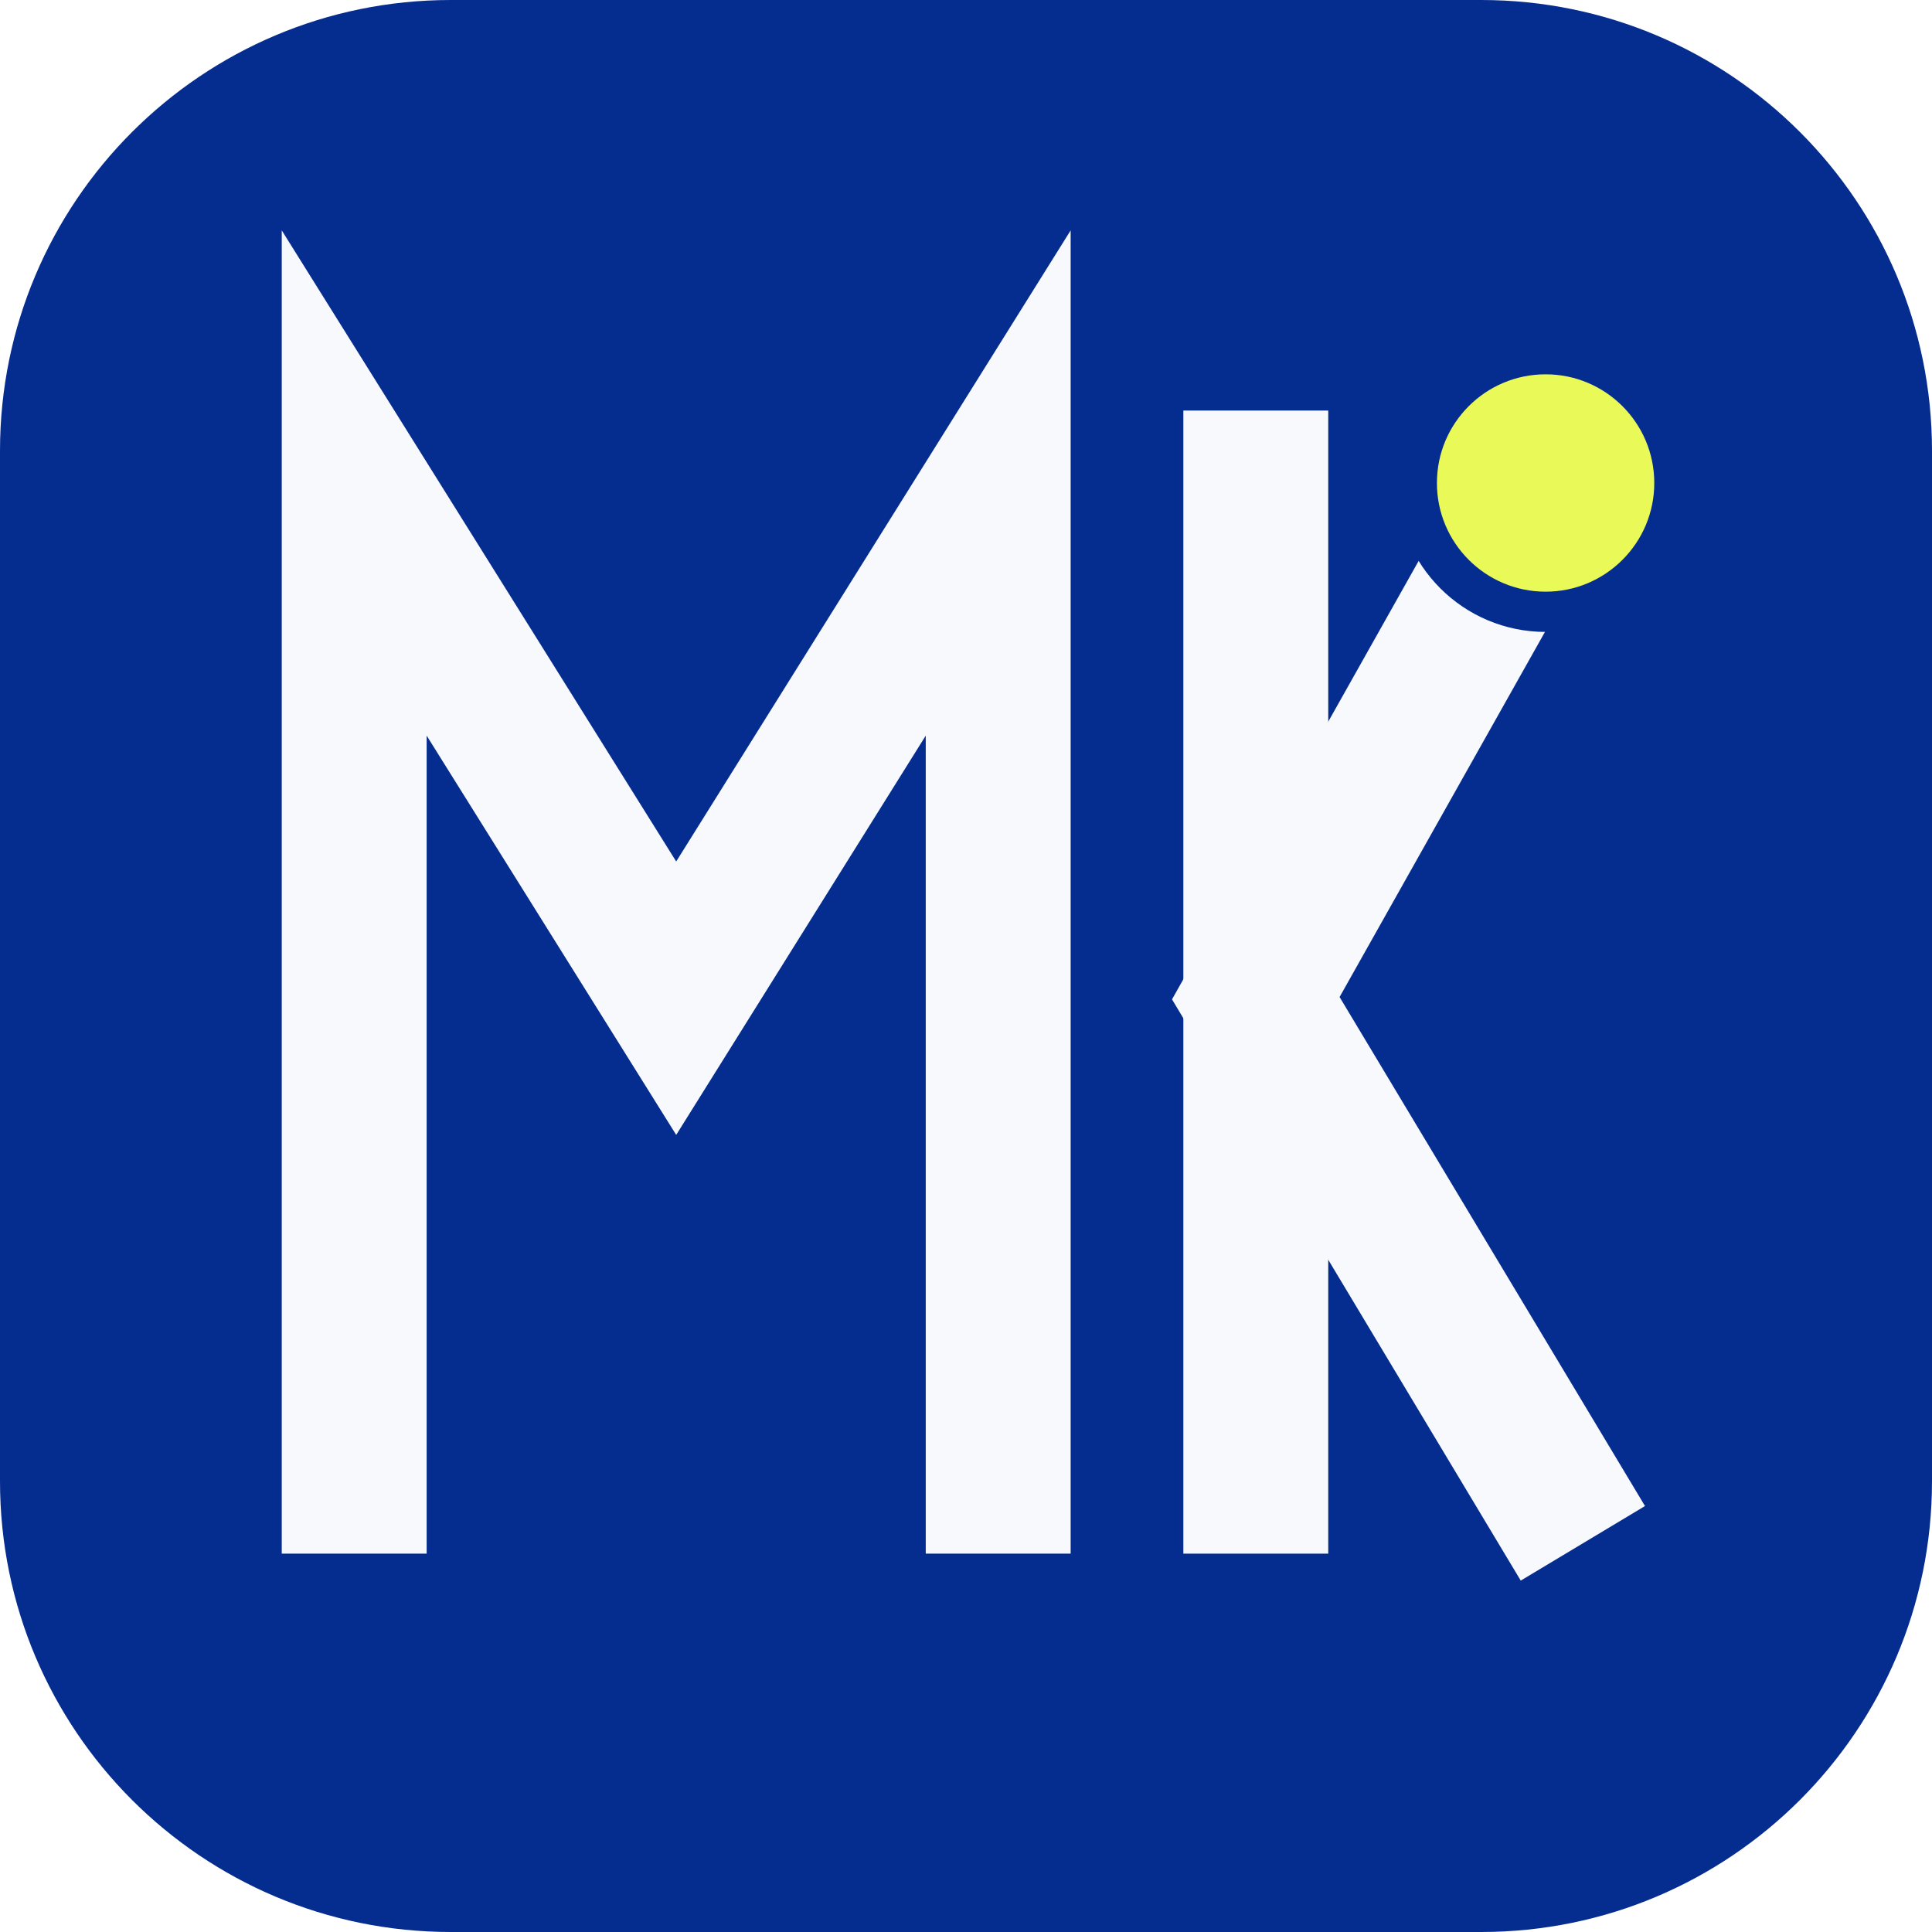
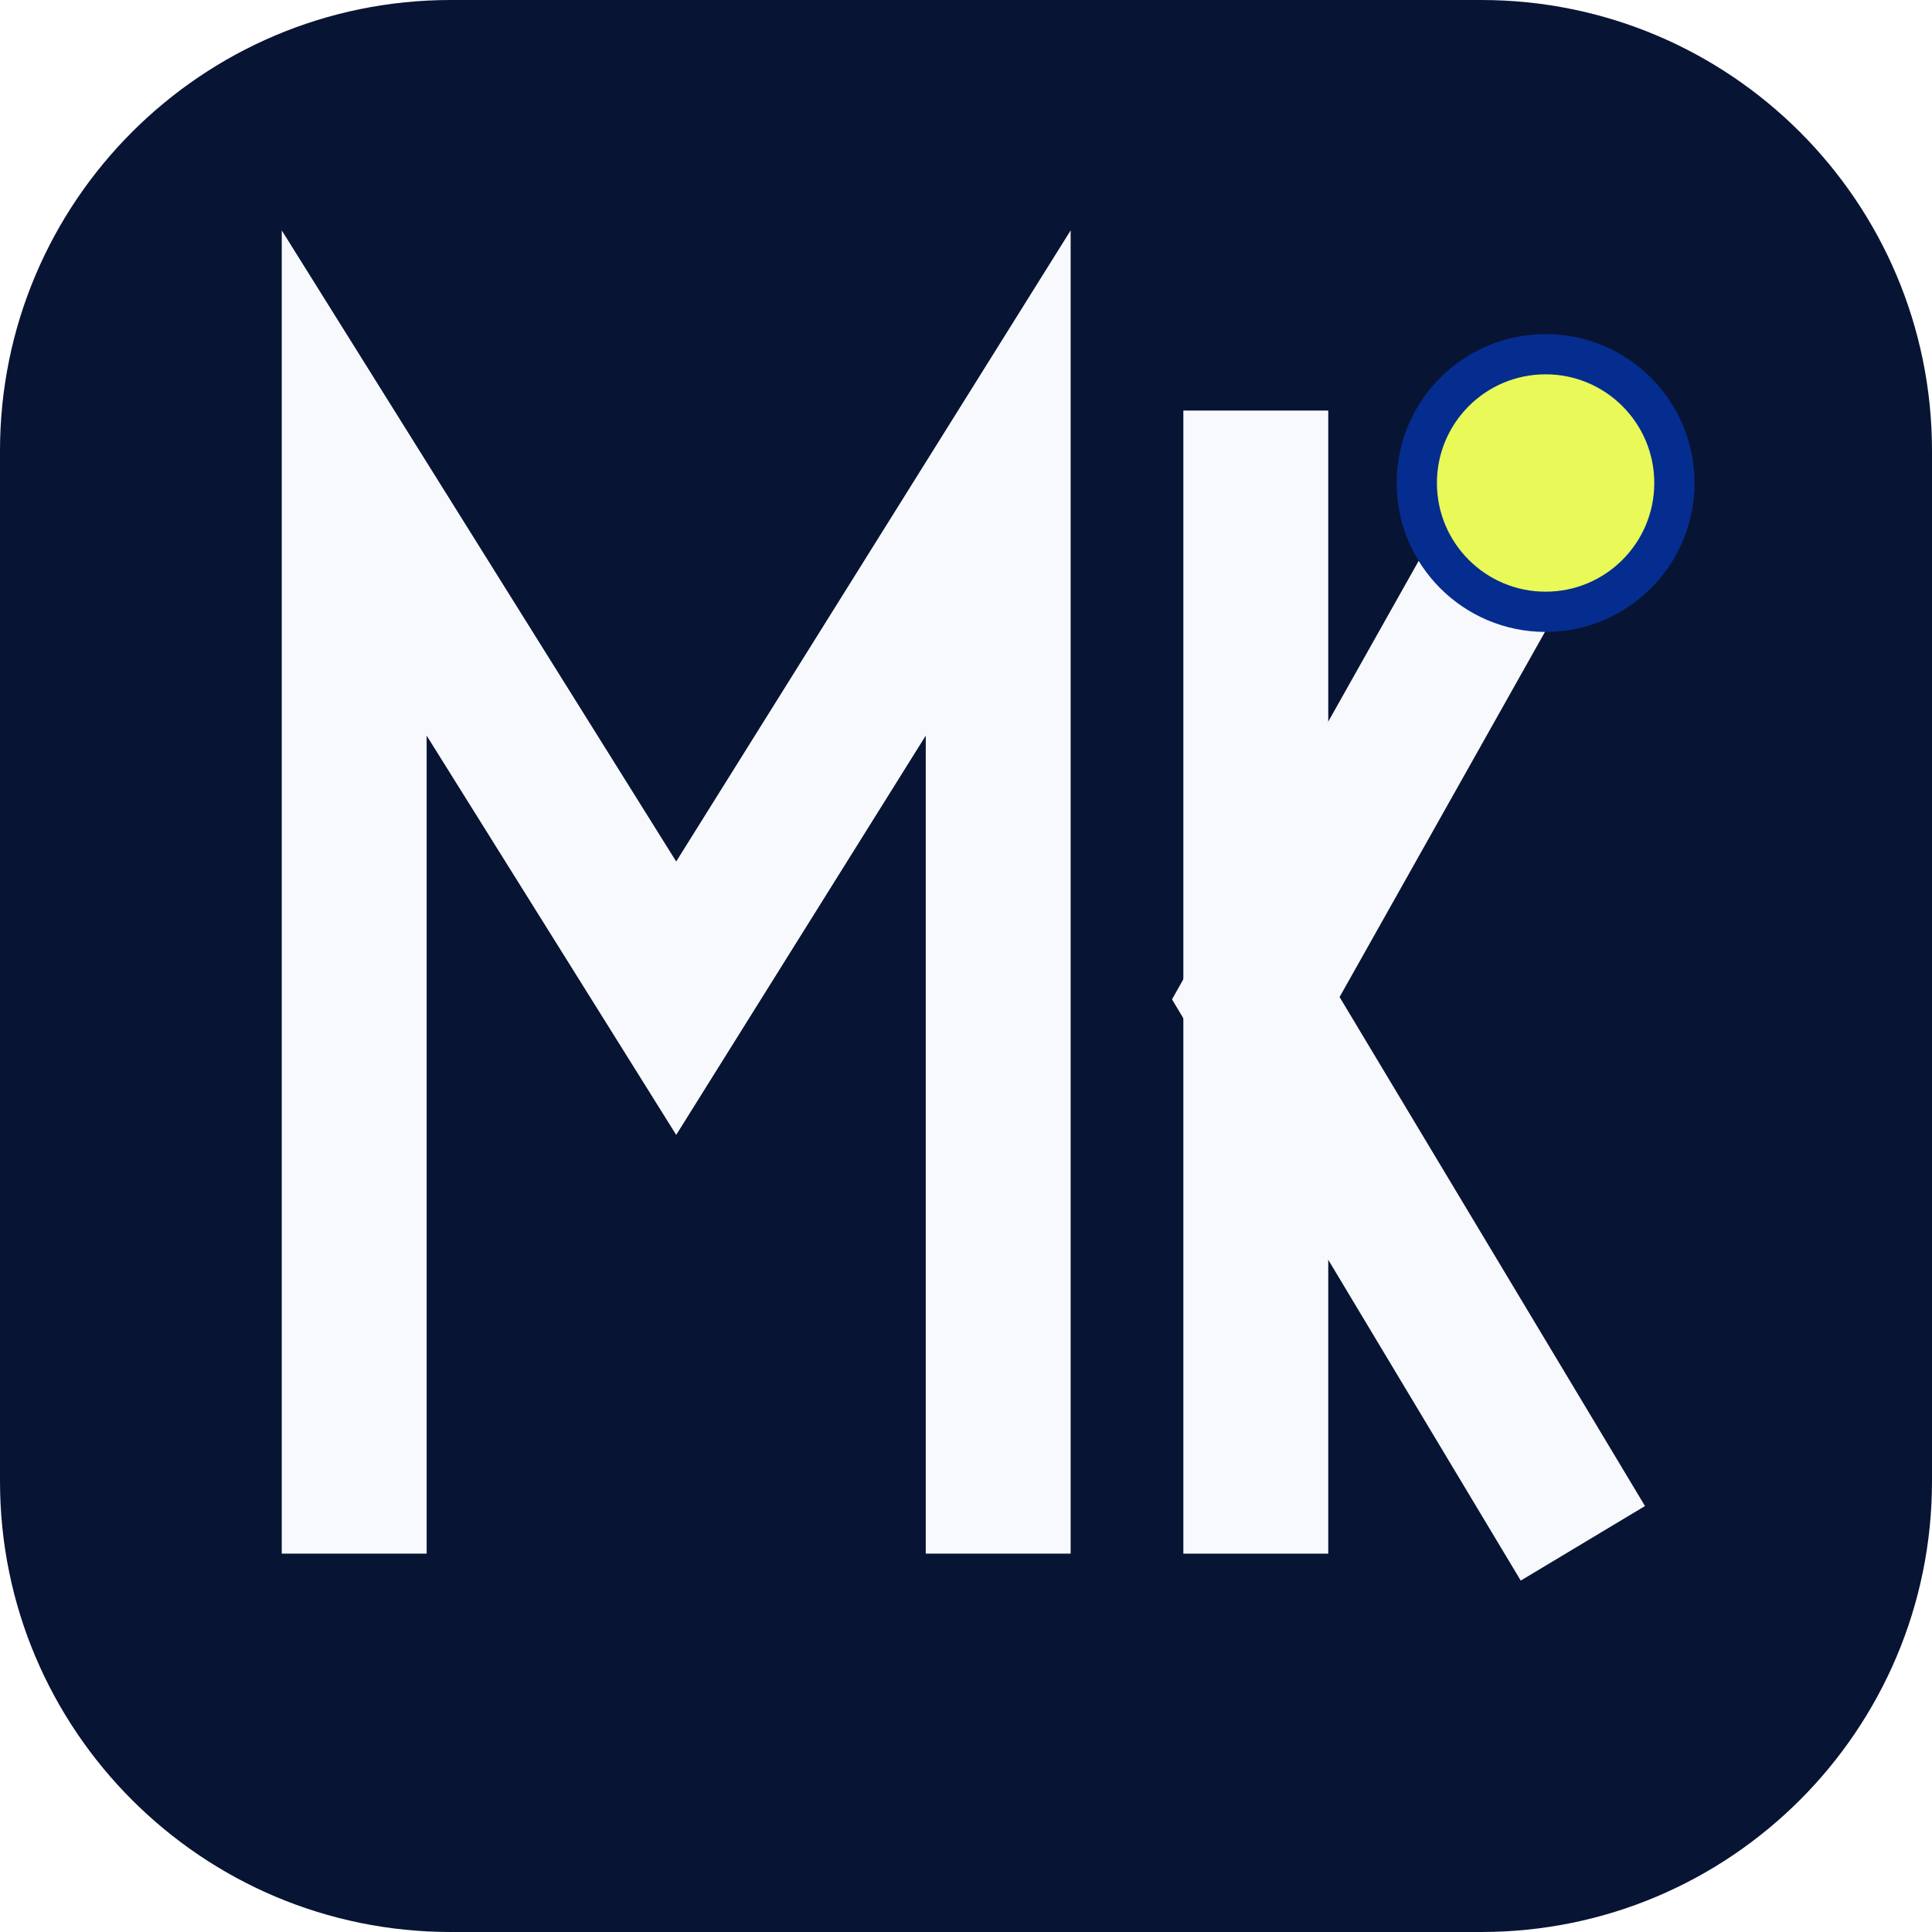
<svg xmlns="http://www.w3.org/2000/svg" viewBox="0 0 120 120">
-   <rect width="120" height="120" rx="28" fill="#052D8F" />
+   <rect width="120" height="120" rx="28" fill="#081433" />
  <g fill="none" stroke="#F7F9FC" stroke-width="9" stroke-linecap="square">
    <polyline points="22,92 22,30 42,62 62,30 62,92" />
    <line x1="78" y1="30" x2="78" y2="92" />
    <polyline points="96,30 78,62 96,92" />
  </g>
  <circle cx="96" cy="30" r="8" fill="#E9F958" stroke="#052D8F" stroke-width="2.5" />
</svg>
